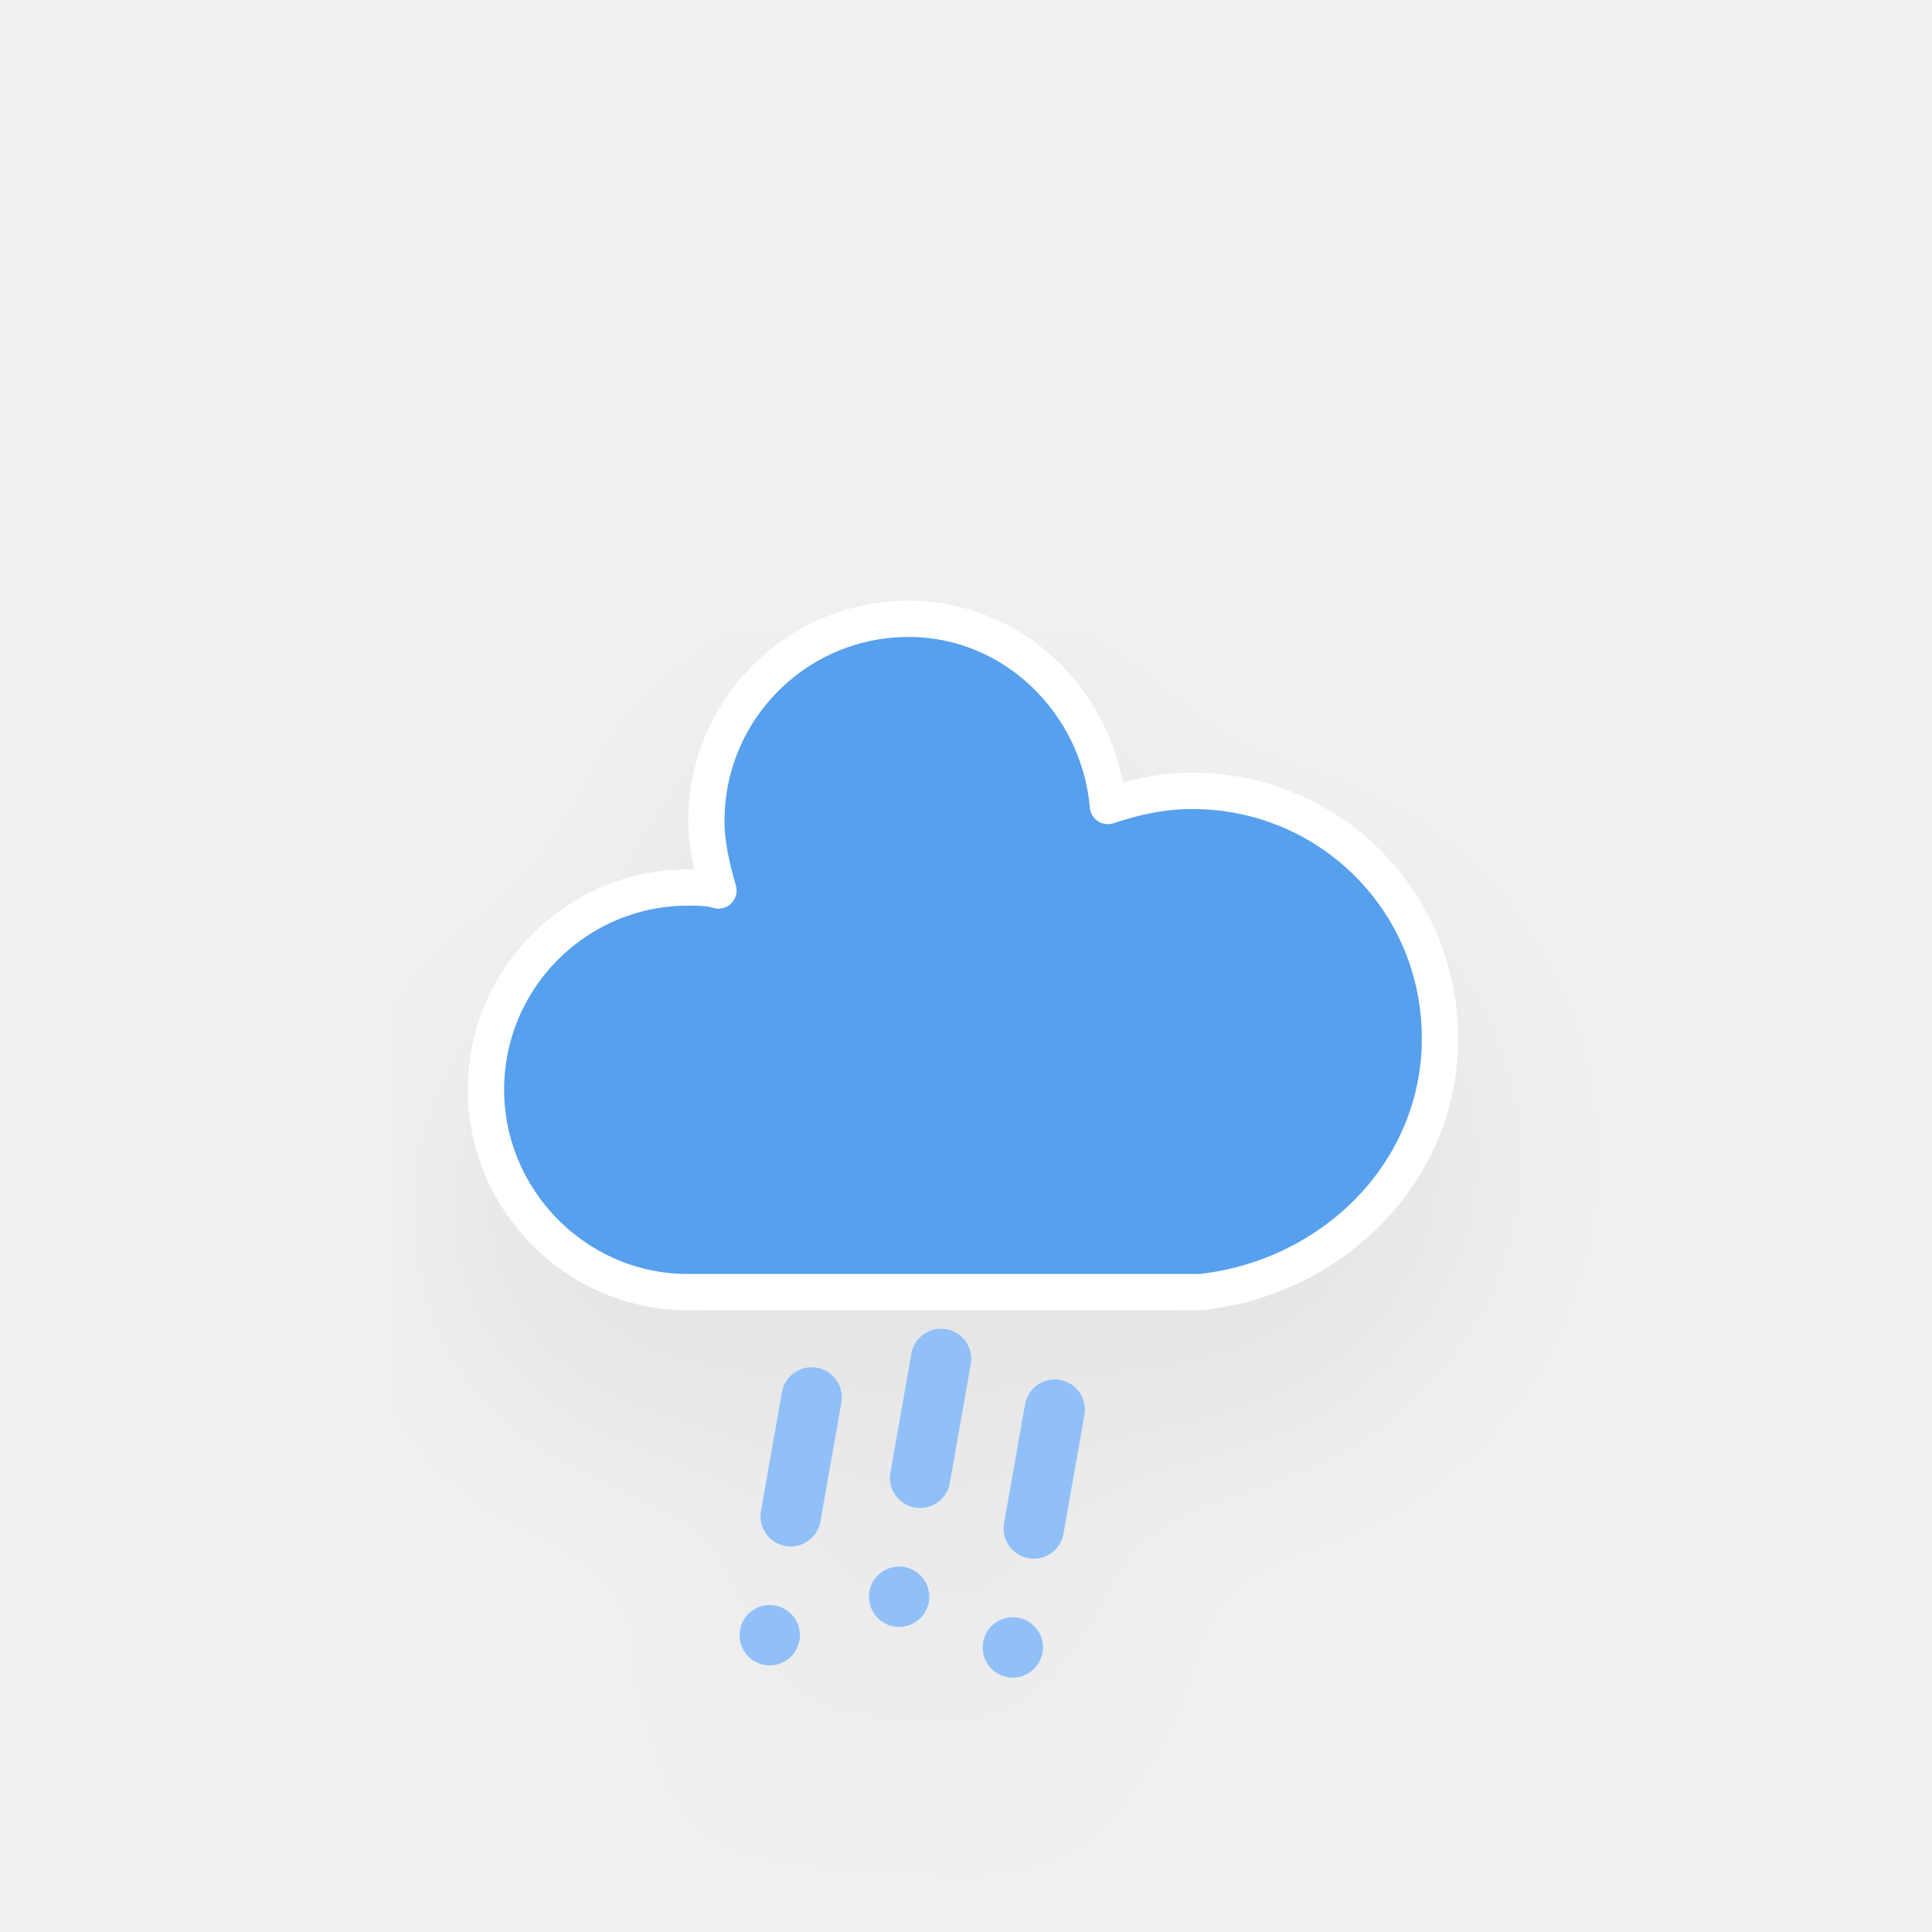
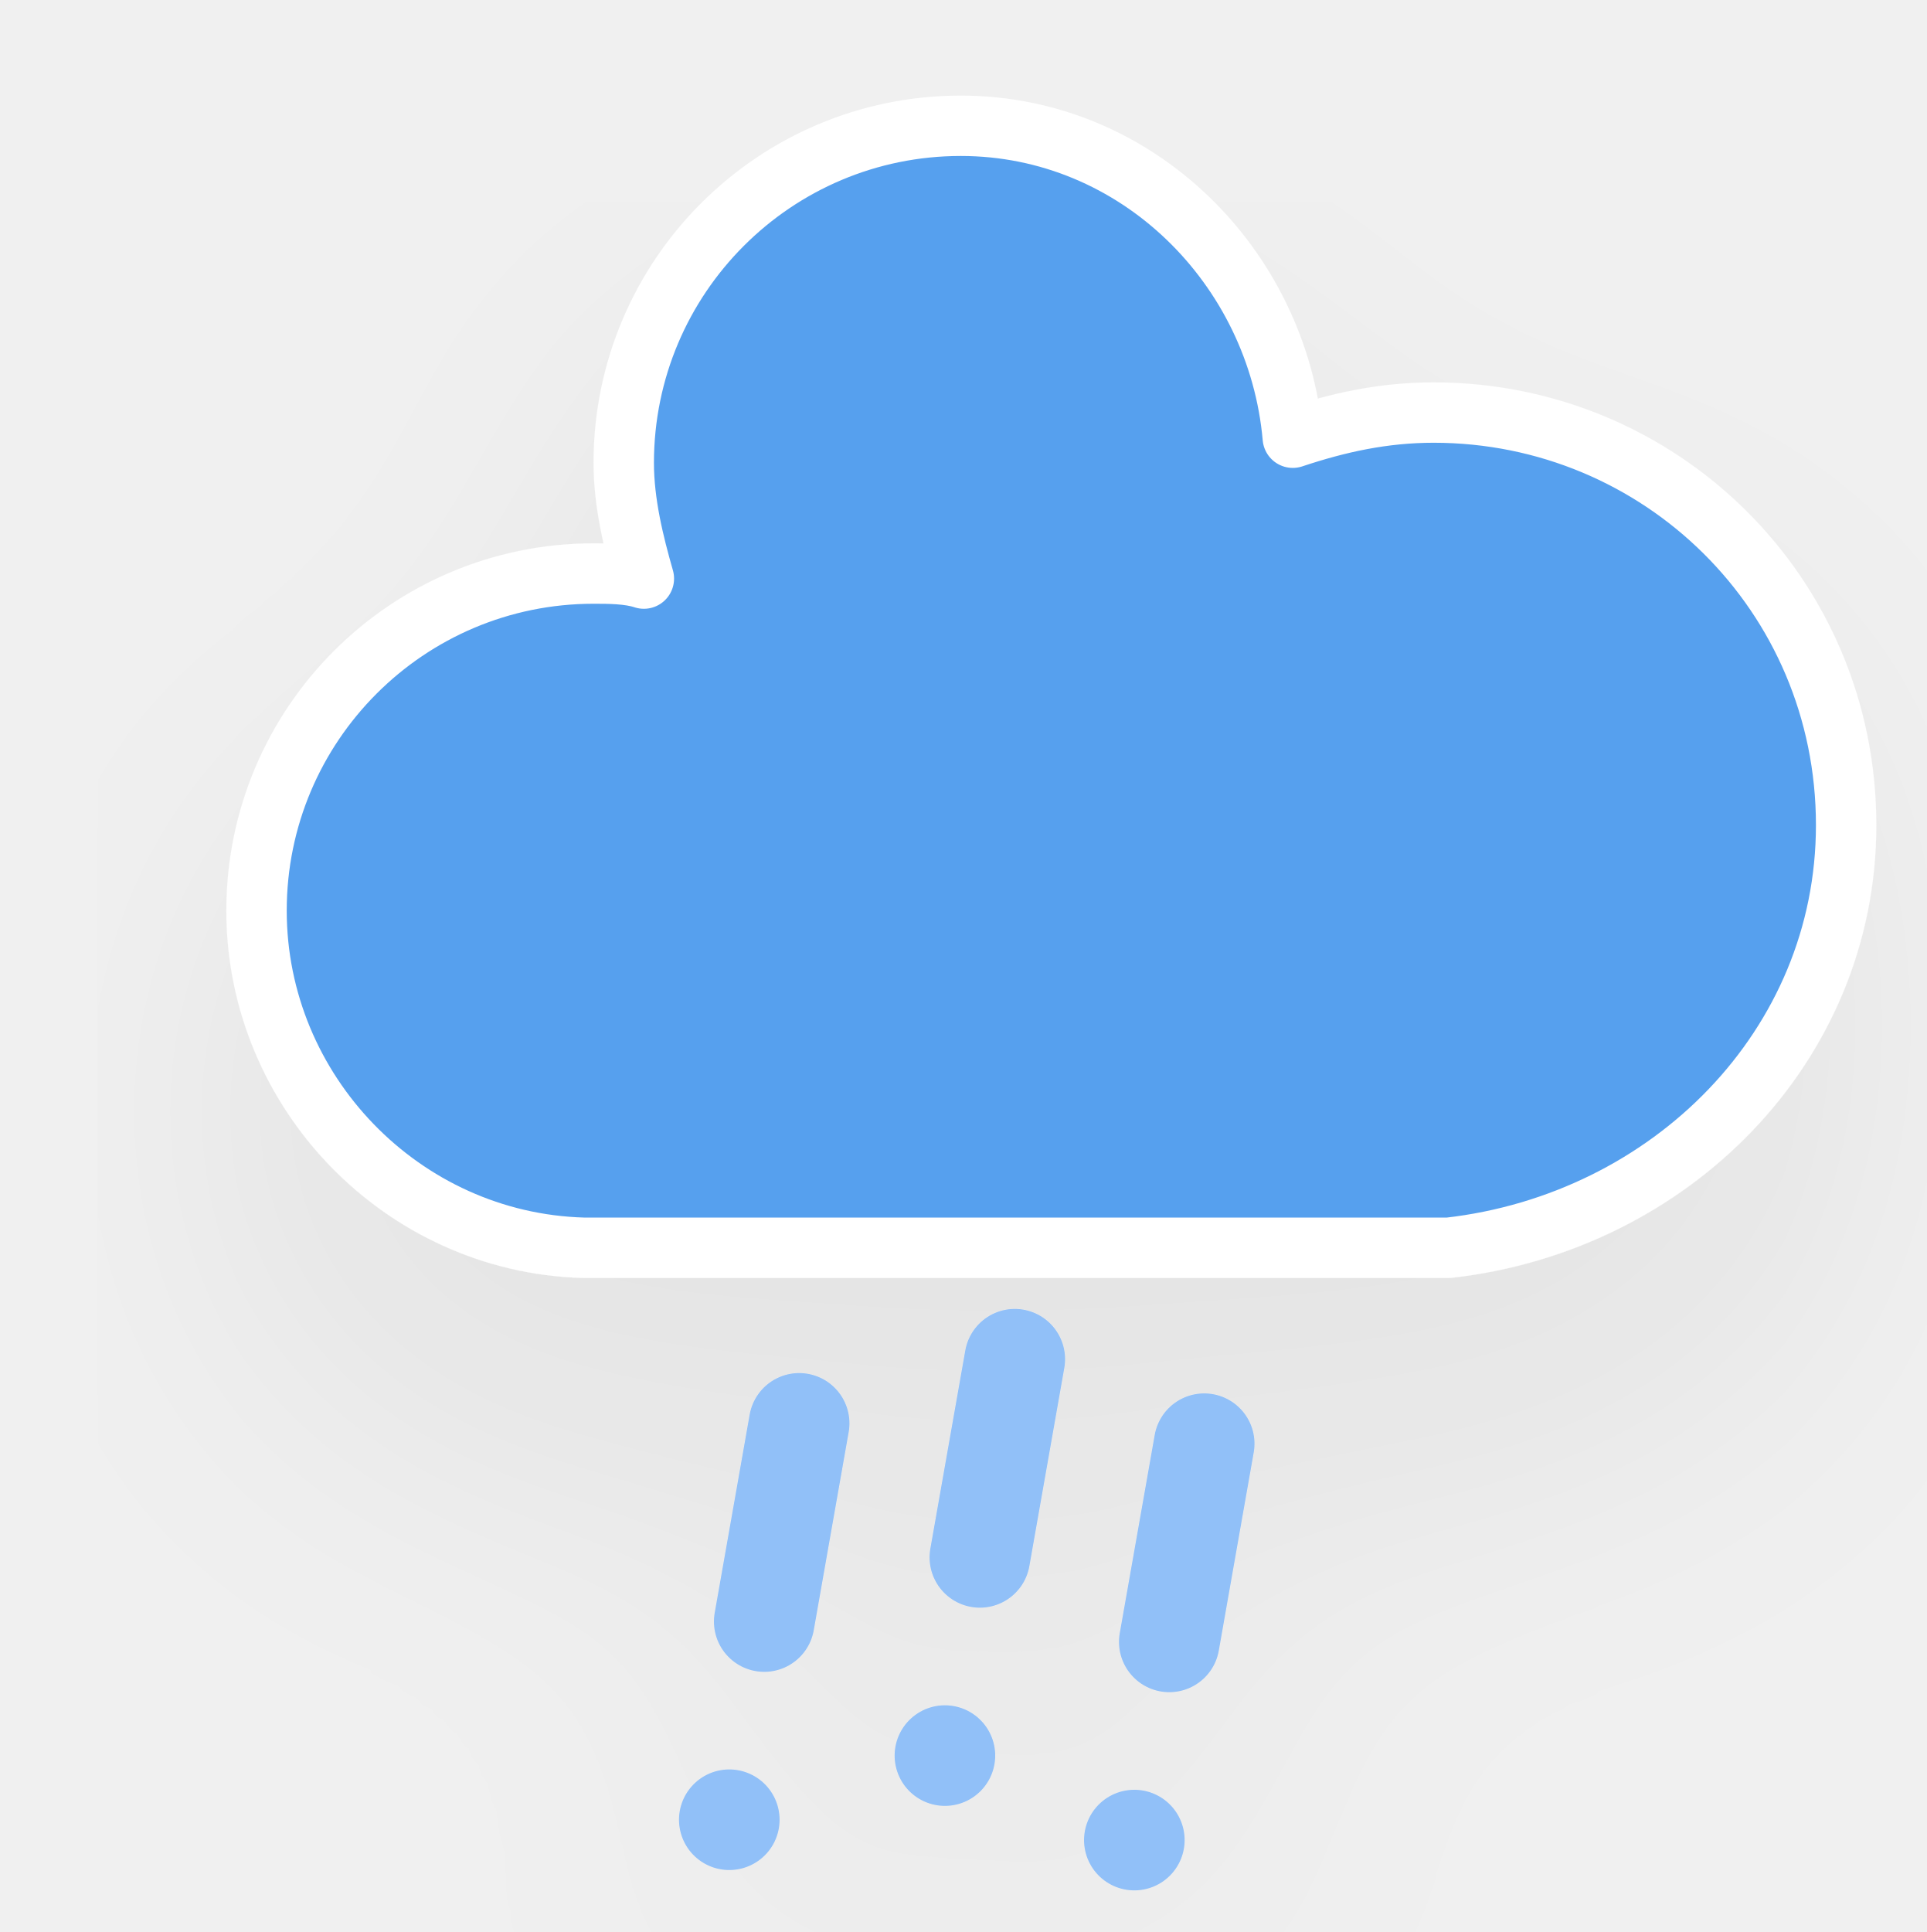
- <svg xmlns="http://www.w3.org/2000/svg" version="1.1" width="64" height="64" viewbox="0 0 64 64">
+ <svg xmlns="http://www.w3.org/2000/svg" version="1.1" viewBox="11 18 38.3 38.4">
  <defs>
    <filter id="blur" width="200%" height="200%">
      <feGaussianBlur in="SourceAlpha" stdDeviation="3" />
      <feOffset dx="0" dy="4" result="offsetblur" />
      <feComponentTransfer>
        <feFuncA type="linear" slope="0.05" />
      </feComponentTransfer>
      <feMerge>
        <feMergeNode />
        <feMergeNode in="SourceGraphic" />
      </feMerge>
    </filter>
    <style type="text/css">
/*
** RAIN
*/
@keyframes am-weather-rain {
  0% {
    stroke-dashoffset: 0;
  }

  100% {
    stroke-dashoffset: -100;
  }
}

.am-weather-rain-1 {
  -webkit-animation-name: am-weather-rain;
     -moz-animation-name: am-weather-rain;
      -ms-animation-name: am-weather-rain;
          animation-name: am-weather-rain;
  -webkit-animation-duration: 8s;
     -moz-animation-duration: 8s;
      -ms-animation-duration: 8s;
          animation-duration: 8s;
  -webkit-animation-timing-function: linear;
     -moz-animation-timing-function: linear;
      -ms-animation-timing-function: linear;
          animation-timing-function: linear;
  -webkit-animation-iteration-count: infinite;
     -moz-animation-iteration-count: infinite;
      -ms-animation-iteration-count: infinite;
          animation-iteration-count: infinite;
}

.am-weather-rain-2 {
  -webkit-animation-name: am-weather-rain;
     -moz-animation-name: am-weather-rain;
      -ms-animation-name: am-weather-rain;
          animation-name: am-weather-rain;
  -webkit-animation-delay: 0.25s;
     -moz-animation-delay: 0.25s;
      -ms-animation-delay: 0.25s;
          animation-delay: 0.25s;
  -webkit-animation-duration: 8s;
     -moz-animation-duration: 8s;
      -ms-animation-duration: 8s;
          animation-duration: 8s;
  -webkit-animation-timing-function: linear;
     -moz-animation-timing-function: linear;
      -ms-animation-timing-function: linear;
          animation-timing-function: linear;
  -webkit-animation-iteration-count: infinite;
     -moz-animation-iteration-count: infinite;
      -ms-animation-iteration-count: infinite;
          animation-iteration-count: infinite;
}
        </style>
  </defs>
  <g filter="url(#blur)" id="rainy-6">
    <g transform="translate(20,10)">
      <g>
        <path d="M47.7,35.4c0-4.6-3.7-8.2-8.2-8.2c-1,0-1.9,0.2-2.8,0.5c-0.3-3.4-3.1-6.2-6.6-6.2c-3.7,0-6.7,3-6.7,6.7c0,0.8,0.2,1.6,0.4,2.3    c-0.3-0.1-0.7-0.1-1-0.1c-3.7,0-6.7,3-6.7,6.7c0,3.6,2.9,6.6,6.5,6.7l17.2,0C44.2,43.3,47.7,39.8,47.7,35.4z" fill="#57A0EE" stroke="white" stroke-linejoin="round" stroke-width="1.2" transform="translate(-20,-11)" />
      </g>
    </g>
    <g transform="translate(31,46), rotate(10)">
      <line class="am-weather-rain-1" fill="none" stroke="#91C0F8" stroke-dasharray="4,4" stroke-linecap="round" stroke-width="2" transform="translate(-4,1)" x1="0" x2="0" y1="0" y2="8" />
      <line class="am-weather-rain-2" fill="none" stroke="#91C0F8" stroke-dasharray="4,4" stroke-linecap="round" stroke-width="2" transform="translate(0,-1)" x1="0" x2="0" y1="0" y2="8" />
      <line class="am-weather-rain-1" fill="none" stroke="#91C0F8" stroke-dasharray="4,4" stroke-linecap="round" stroke-width="2" transform="translate(4,0)" x1="0" x2="0" y1="0" y2="8" />
    </g>
  </g>
</svg>
